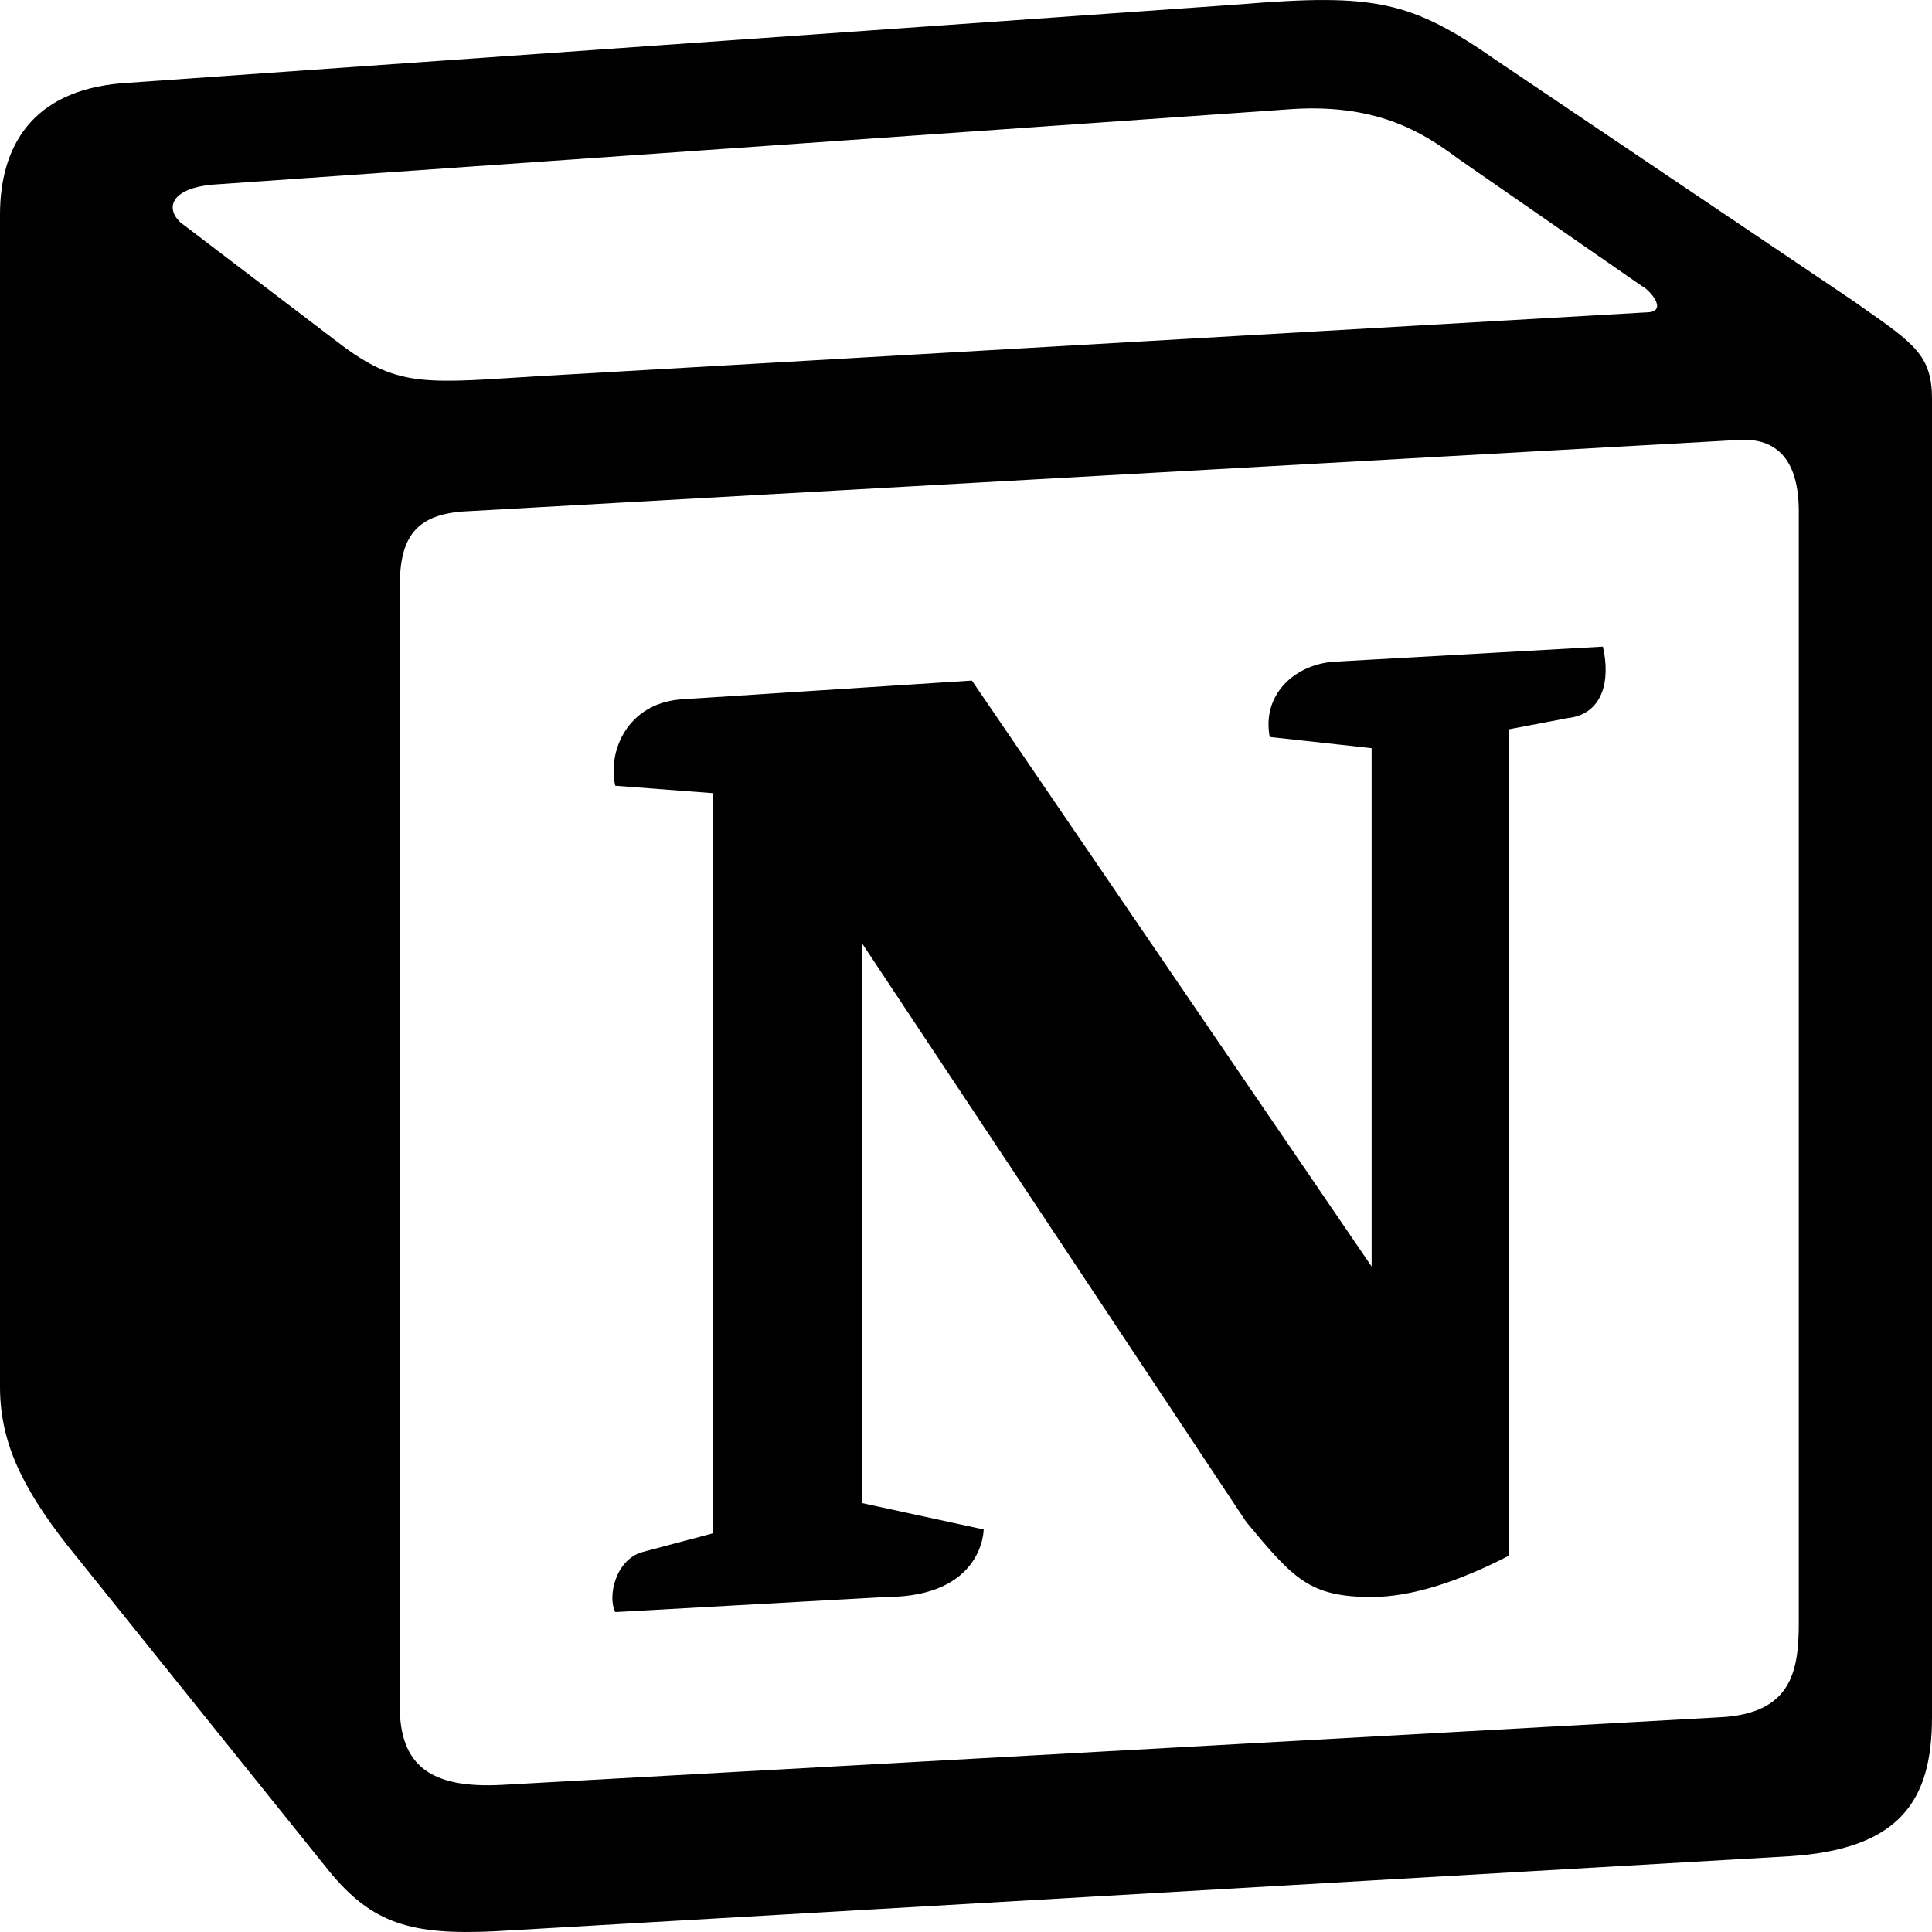
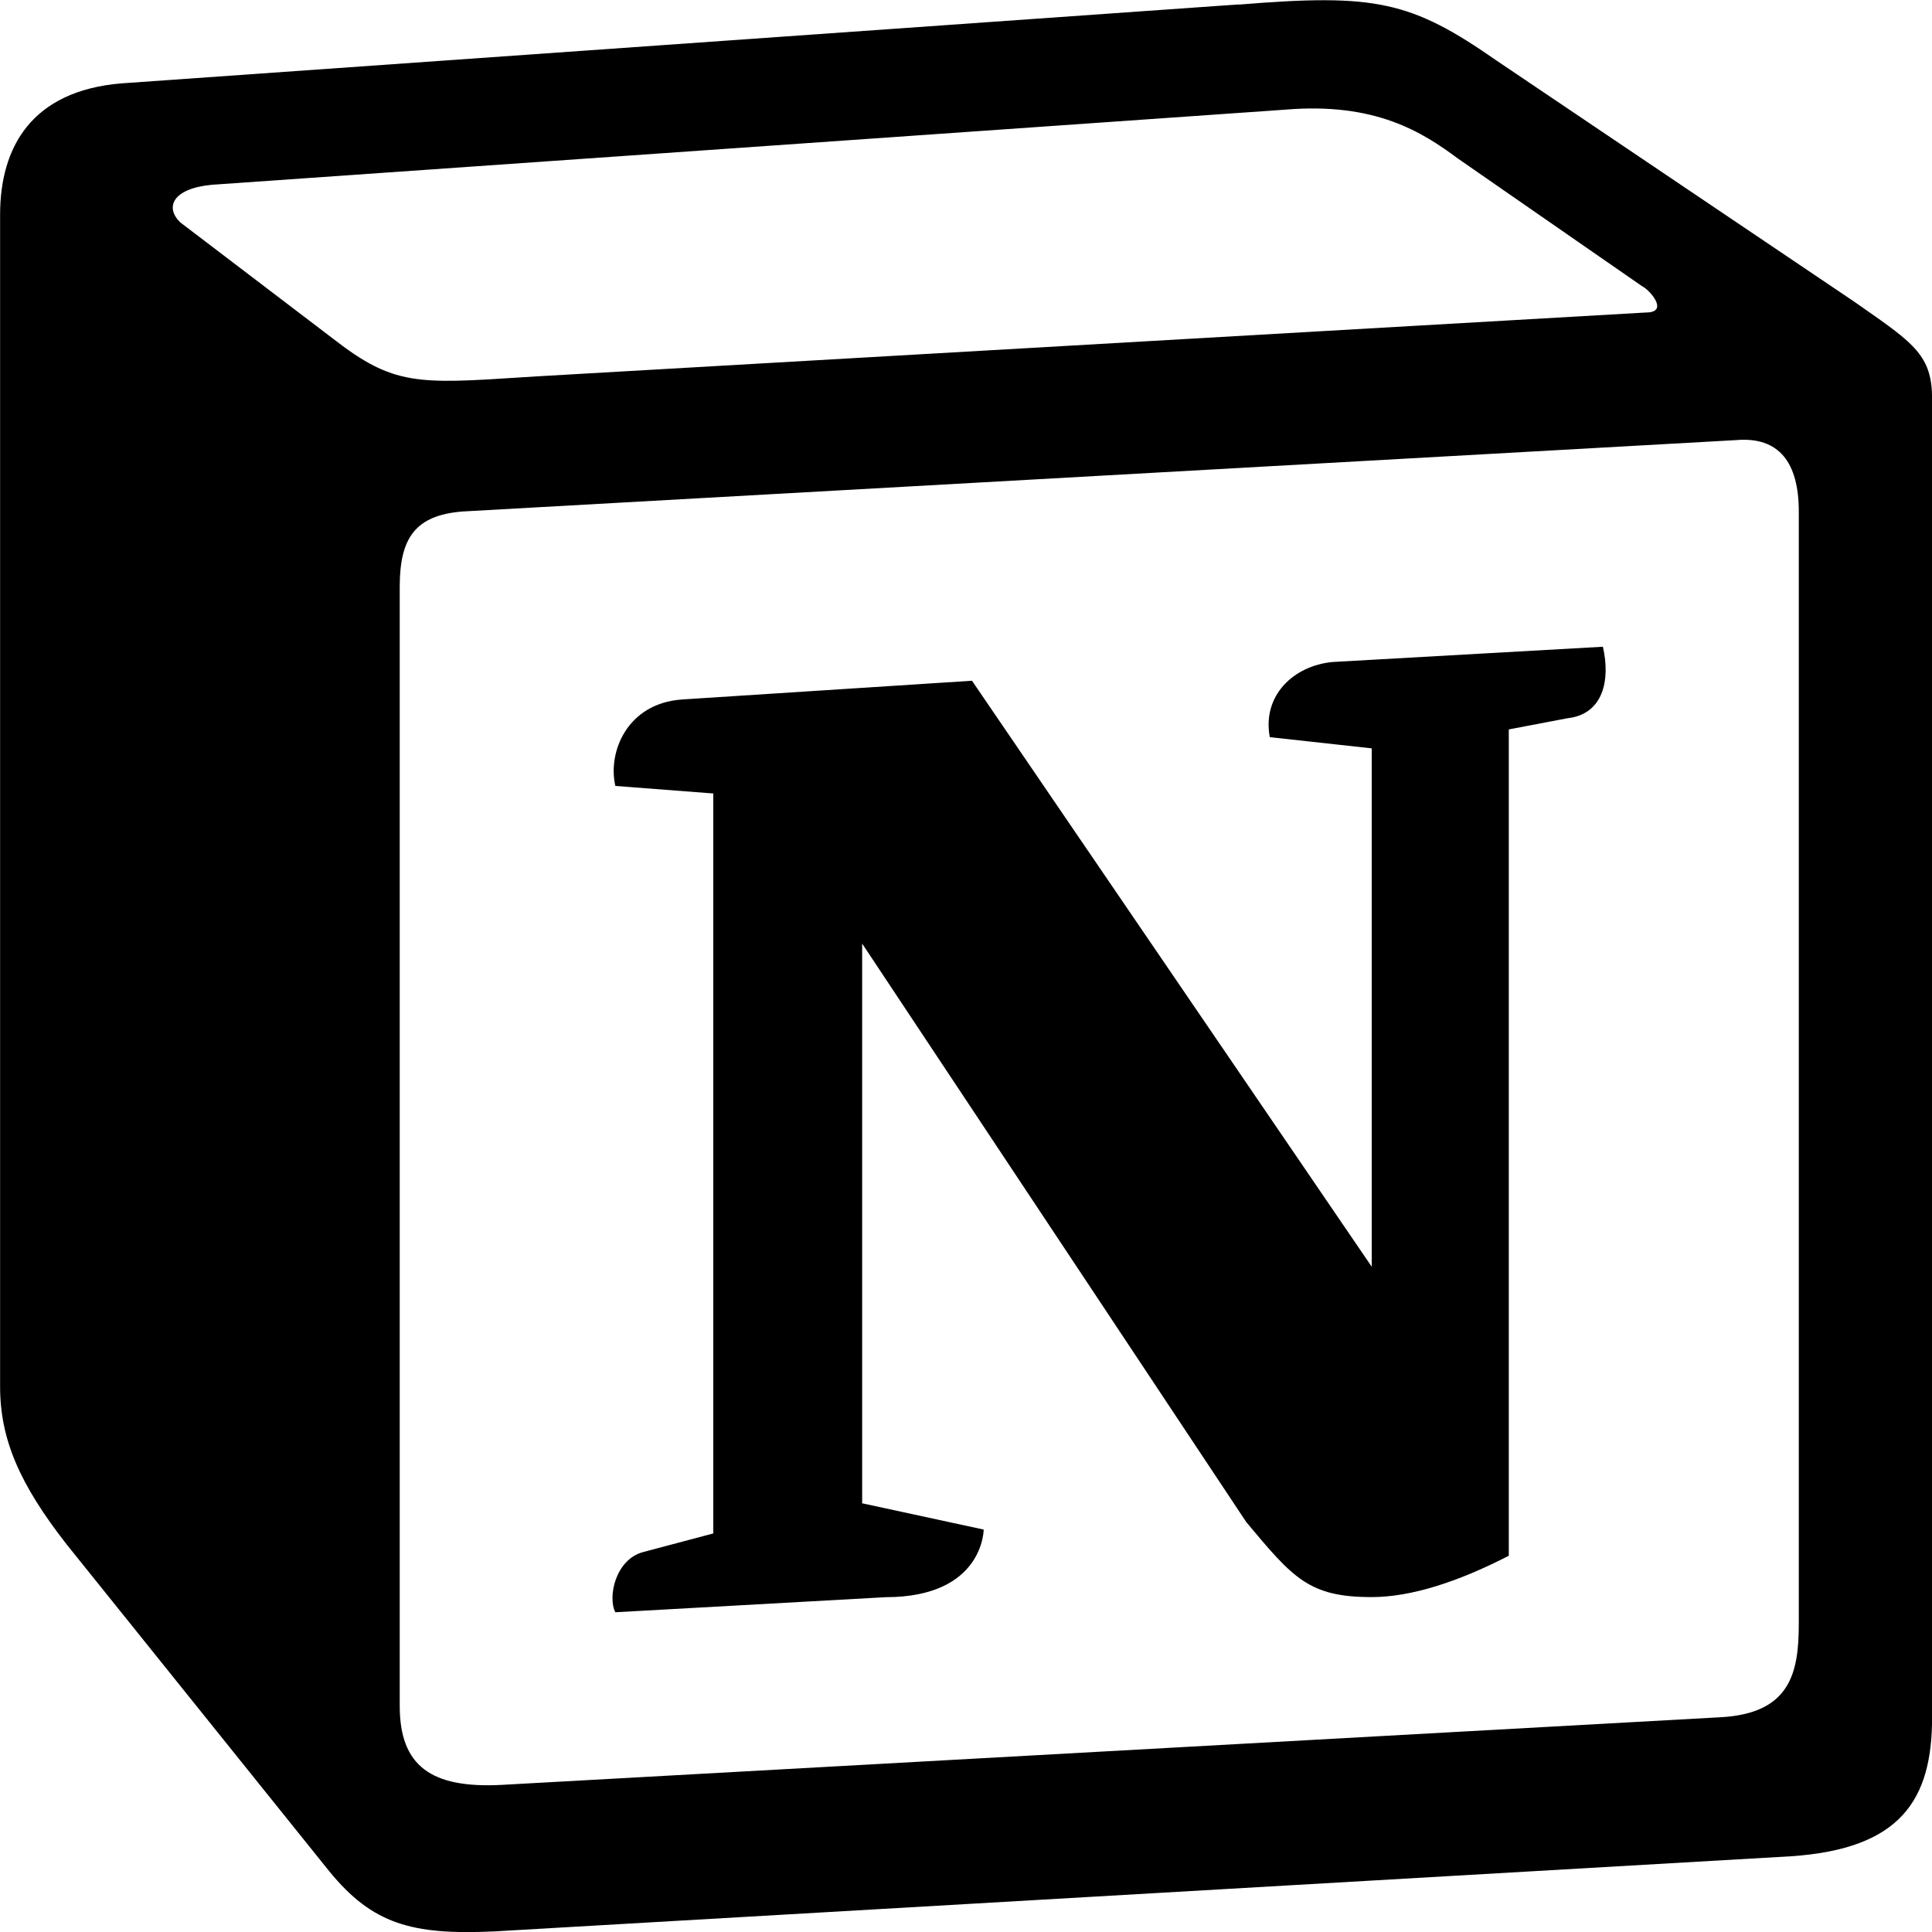
- <svg xmlns="http://www.w3.org/2000/svg" width="20" height="20" viewBox="0 0 20 20" fill="none">
-   <path fill-rule="evenodd" clip-rule="evenodd" d="M12.82 0.046L1.257 0.862C0.325 0.94 0 1.523 0 2.223V14.354C0 14.899 0.203 15.365 0.69 15.988L3.408 19.371C3.854 19.916 4.26 20.032 5.112 19.993L18.54 19.215C19.675 19.138 20 18.632 20 17.777V4.128C20 3.686 19.818 3.558 19.28 3.182C19.25 3.161 19.22 3.14 19.188 3.117L15.497 0.629C14.605 0.007 14.239 -0.071 12.82 0.046ZM5.417 3.904C4.32 3.975 4.071 3.992 3.449 3.506L1.866 2.301C1.704 2.145 1.785 1.951 2.191 1.912L13.306 1.134C14.239 1.057 14.726 1.368 15.091 1.64L16.998 2.962C17.079 3.001 17.282 3.234 17.038 3.234L5.558 3.895L5.417 3.904ZM4.138 17.66V6.073C4.138 5.567 4.3 5.334 4.787 5.295L17.971 4.556C18.418 4.517 18.621 4.79 18.621 5.295V16.804C18.621 17.31 18.539 17.738 17.809 17.777L5.193 18.477C4.462 18.515 4.138 18.282 4.138 17.66ZM16.593 6.694C16.674 7.045 16.593 7.395 16.227 7.434L15.619 7.55V16.105C15.091 16.377 14.605 16.532 14.199 16.532C13.55 16.532 13.387 16.338 12.901 15.755L8.925 9.767V15.56L10.183 15.833C10.183 15.833 10.183 16.532 9.168 16.532L6.369 16.688C6.288 16.532 6.369 16.144 6.653 16.066L7.383 15.872V8.211L6.369 8.134C6.288 7.783 6.49 7.278 7.059 7.239L10.061 7.045L14.199 13.111V7.745L13.144 7.629C13.063 7.2 13.387 6.889 13.793 6.851L16.593 6.694Z" fill="black" />
+ <svg xmlns="http://www.w3.org/2000/svg" fill="none" height="20" viewBox="0 0 20 20" width="20">
+   <path clip-rule="evenodd" d="m12.82.046-11.562.817c-.932.077-1.257.661-1.257 1.36v12.132c0 .545.203 1.011.69 1.634l2.718 3.383c.446.545.852.661 1.705.622l13.427-.778c1.136-.077 1.46-.583 1.46-1.439v-13.648c0-.442-.182-.57-.72-.946-.03-.021-.06-.042-.092-.064l-3.691-2.488c-.892-.622-1.258-.7-2.678-.583zm-7.403 3.859c-1.096.071-1.345.087-1.968-.398l-1.583-1.205c-.161-.156-.08-.35.325-.389l11.116-.778c.933-.078 1.419.234 1.785.506l1.907 1.322c.081.039.284.272.04.272l-11.48.661zm-1.279 13.755v-11.587c0-.505.162-.739.649-.778l13.184-.739c.447-.039.65.234.65.739v11.509c0 .506-.081.934-.812.973l-12.616.7c-.73.038-1.055-.195-1.055-.817zm12.455-10.965c.081.35 0 .7-.366.74l-.608.116v8.554c-.528.272-1.014.428-1.42.428-.649 0-.812-.195-1.298-.777l-3.976-5.988v5.794l1.258.272s0 .7-1.015.7l-2.798.156c-.081-.156 0-.544.284-.622l.73-.194v-7.66l-1.014-.078c-.081-.35.121-.855.69-.895l3.002-.194 4.138 6.066v-5.366l-1.055-.116c-.081-.428.243-.739.649-.778z" fill="#000" fill-rule="evenodd" />
</svg>
